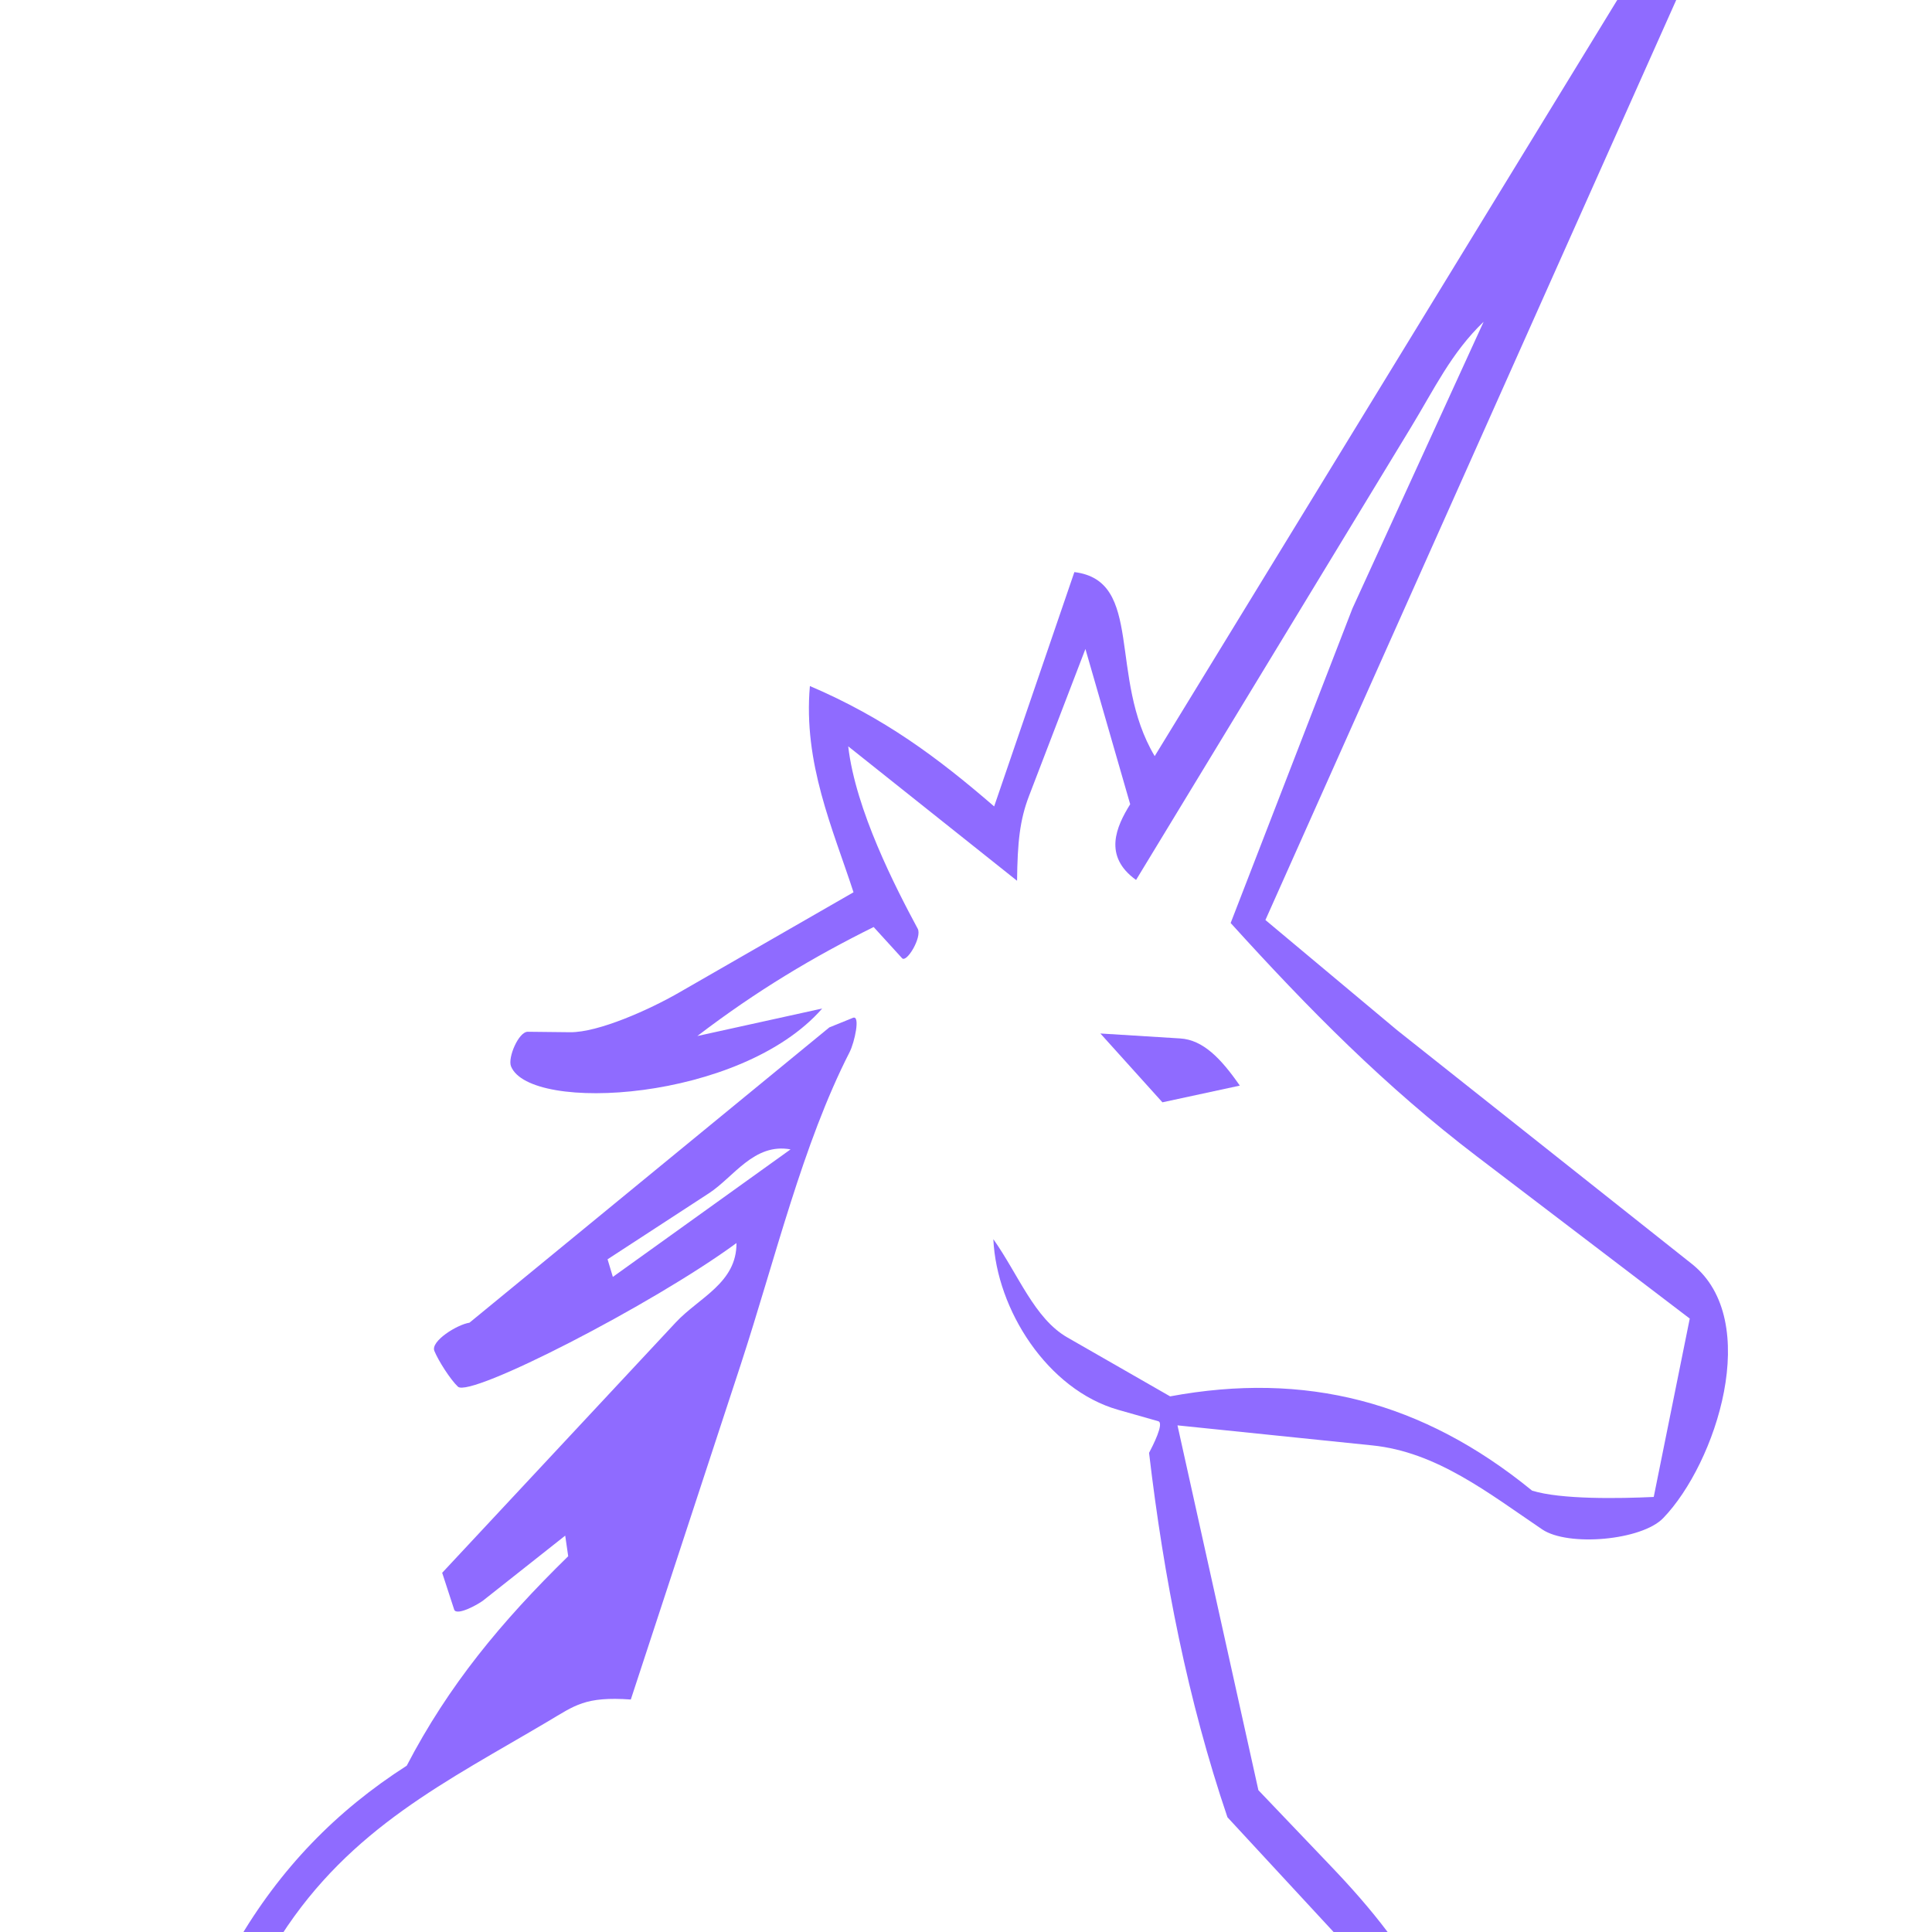
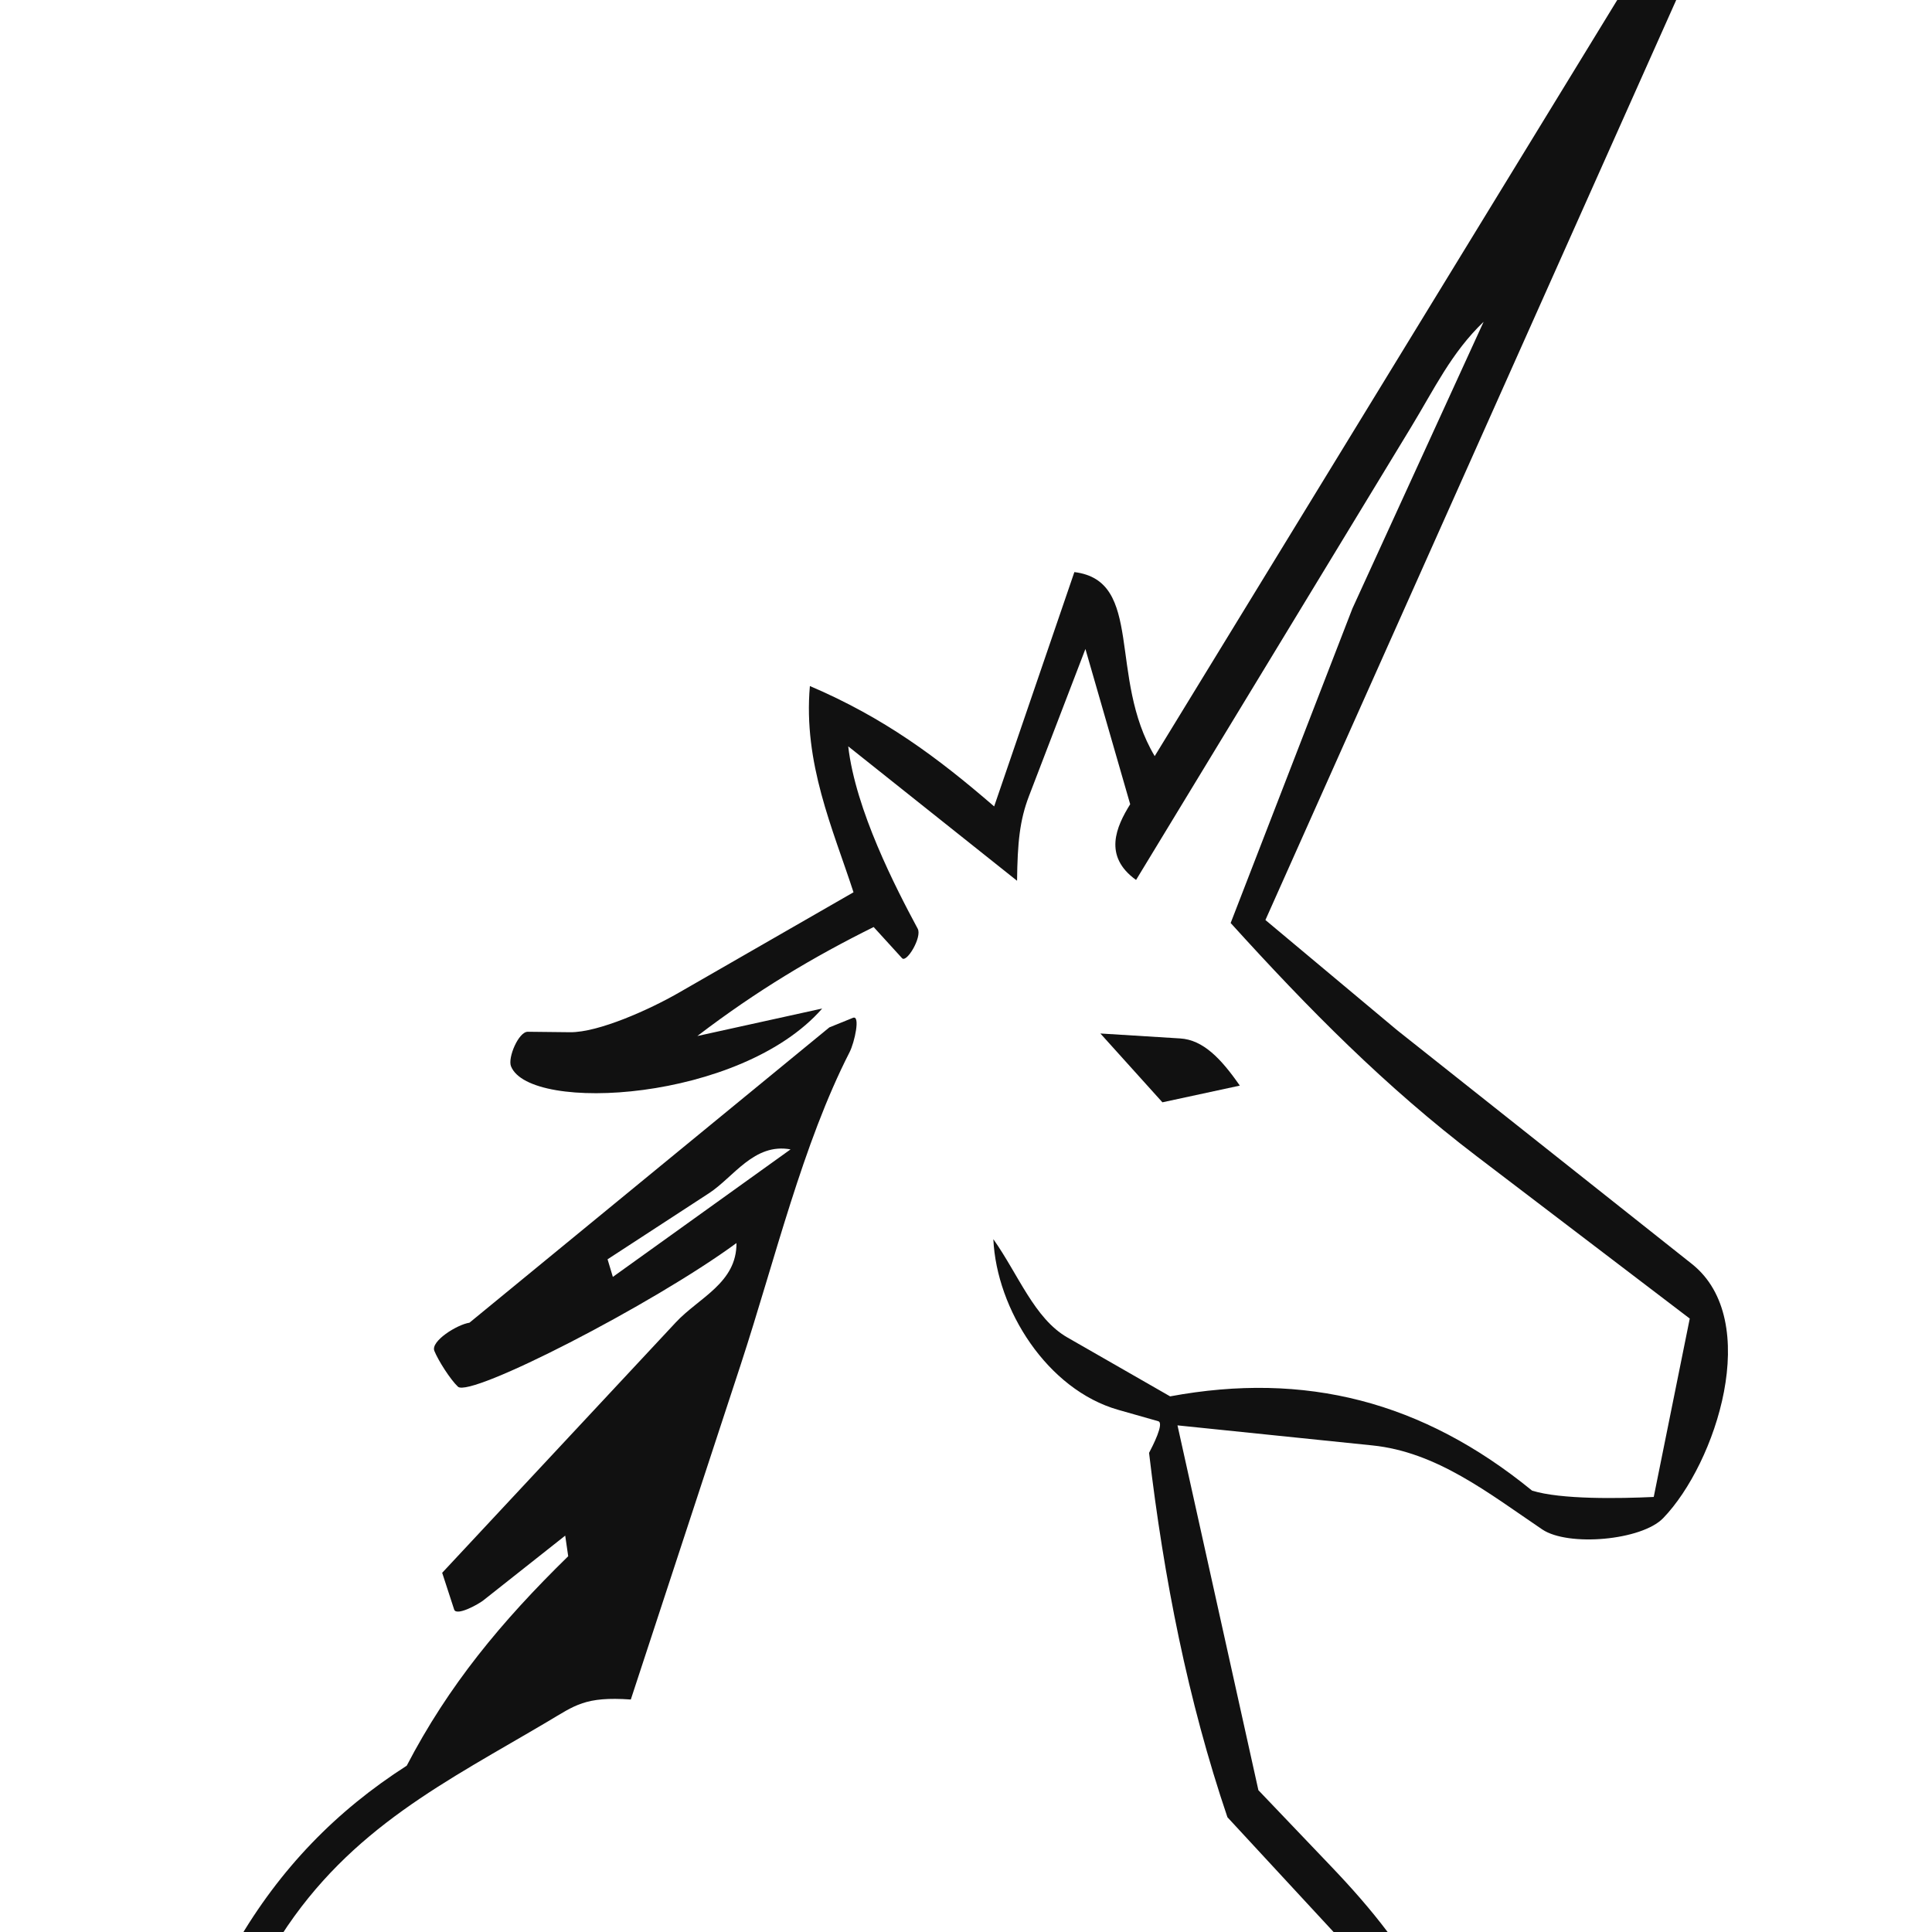
<svg xmlns="http://www.w3.org/2000/svg" viewBox="0 0 512 512" role="img" aria-label="Brandon PT Davis mark">
-   <g fill="#8f6bff" transform="translate(42 -18) scale(3.05)">
+   <g fill="#111111" transform="translate(42 -18) scale(3.05)">
    <path d="M5.55,177.66l-2.86,1.01-2.69.95,1.59.05,18.35.62,12.02-.09,21.38.51,17.32.42c5.72.13,9.67-.21,15.41,1.82l-2.03-1.99,12.05-.24-.54-1.51h-9.4l-9.22-.38-13.07-1.33-51.76-2.49-1.46-.9c6.06-9.41,14.43-13.44,23.22-18.65,2.32-1.37,3.2-2.17,7.18-1.89l9.55-29.1c3-9.18,5.37-19.14,9.46-27.15.43-.84.96-3.25.29-2.98l-2.05.83-31.27,25.66c-1.08.16-3.39,1.61-3.05,2.45.34.84,1.39,2.49,2.05,3.11,1.06.99,16.88-7.11,24.2-12.48.03,3.46-3.26,4.74-5.26,6.88l-20.31,21.77,1.04,3.19c.19.59,2.04-.41,2.53-.79l7.12-5.63.26,1.79c-5.83,5.7-10.39,11.21-14.03,18.2-6.12,3.92-11.01,8.94-14.79,15.46M39.48,116.85l-.46-1.53,8.81-5.74c2.14-1.39,3.92-4.39,7.09-3.81l-15.44,11.08Z" />
    <path d="M110.89,185.42c-2.71-4.41-8.64-4.15-6.57-4.99l2.87-1.16-14.31-15.47c-3.44-10.15-5.53-20.77-6.81-31.66.31-.59,1.34-2.59.8-2.75l-3.48-.99c-6.15-1.75-10.57-8.71-10.85-14.83,2.19,3.1,3.57,6.9,6.43,8.54l8.93,5.12c11.72-2.17,21.92.41,31.45,8.19,2.5.78,7.57.69,10.57.55l3.13-15.5-18.47-14.07c-8-6.09-14.64-12.82-21.42-20.3l10.58-27.33,11.4-24.91c-2.82,2.71-4.28,5.83-6.3,9.15l-23.9,39.35c-2.88-2.07-1.72-4.63-.51-6.58l-3.89-13.49-4.9,12.77c-.81,2.11-1,4.05-1.04,7.37l-14.67-11.68c.64,5.53,4.11,12.26,6.04,15.85.39.72-.96,2.99-1.36,2.56l-2.47-2.71c-5.19,2.57-10.15,5.52-15.32,9.47l10.85-2.39c-7.06,8.08-25.41,9.11-27.04,5.02-.3-.74.66-3.01,1.46-3l3.67.04c2.47.03,6.92-1.98,9.41-3.41l15.22-8.75c-1.8-5.53-4.38-11.22-3.79-17.92,6.44,2.75,11.07,6.19,16.01,10.46l6.97-20.36c6.09.75,2.89,9.13,6.98,15.99L130.36,0c1.69.88,2.47,3.74,1.51,5.91l-35.69,79.93,11.44,9.57,25.61,20.31c6.18,4.9,2.1,17.34-2.49,22.09-1.87,1.94-8.26,2.5-10.51.98-4.69-3.17-9.17-6.73-14.77-7.3l-16.92-1.74,7.03,31.7,6.29,6.59c3.65,3.82,6.47,7.35,9.11,12.29" />
    <path d="M93.95,100.23l-6.72,1.45-5.39-5.98,6.93.43c2,.12,3.56,1.76,5.18,4.09Z" />
  </g>
</svg>
